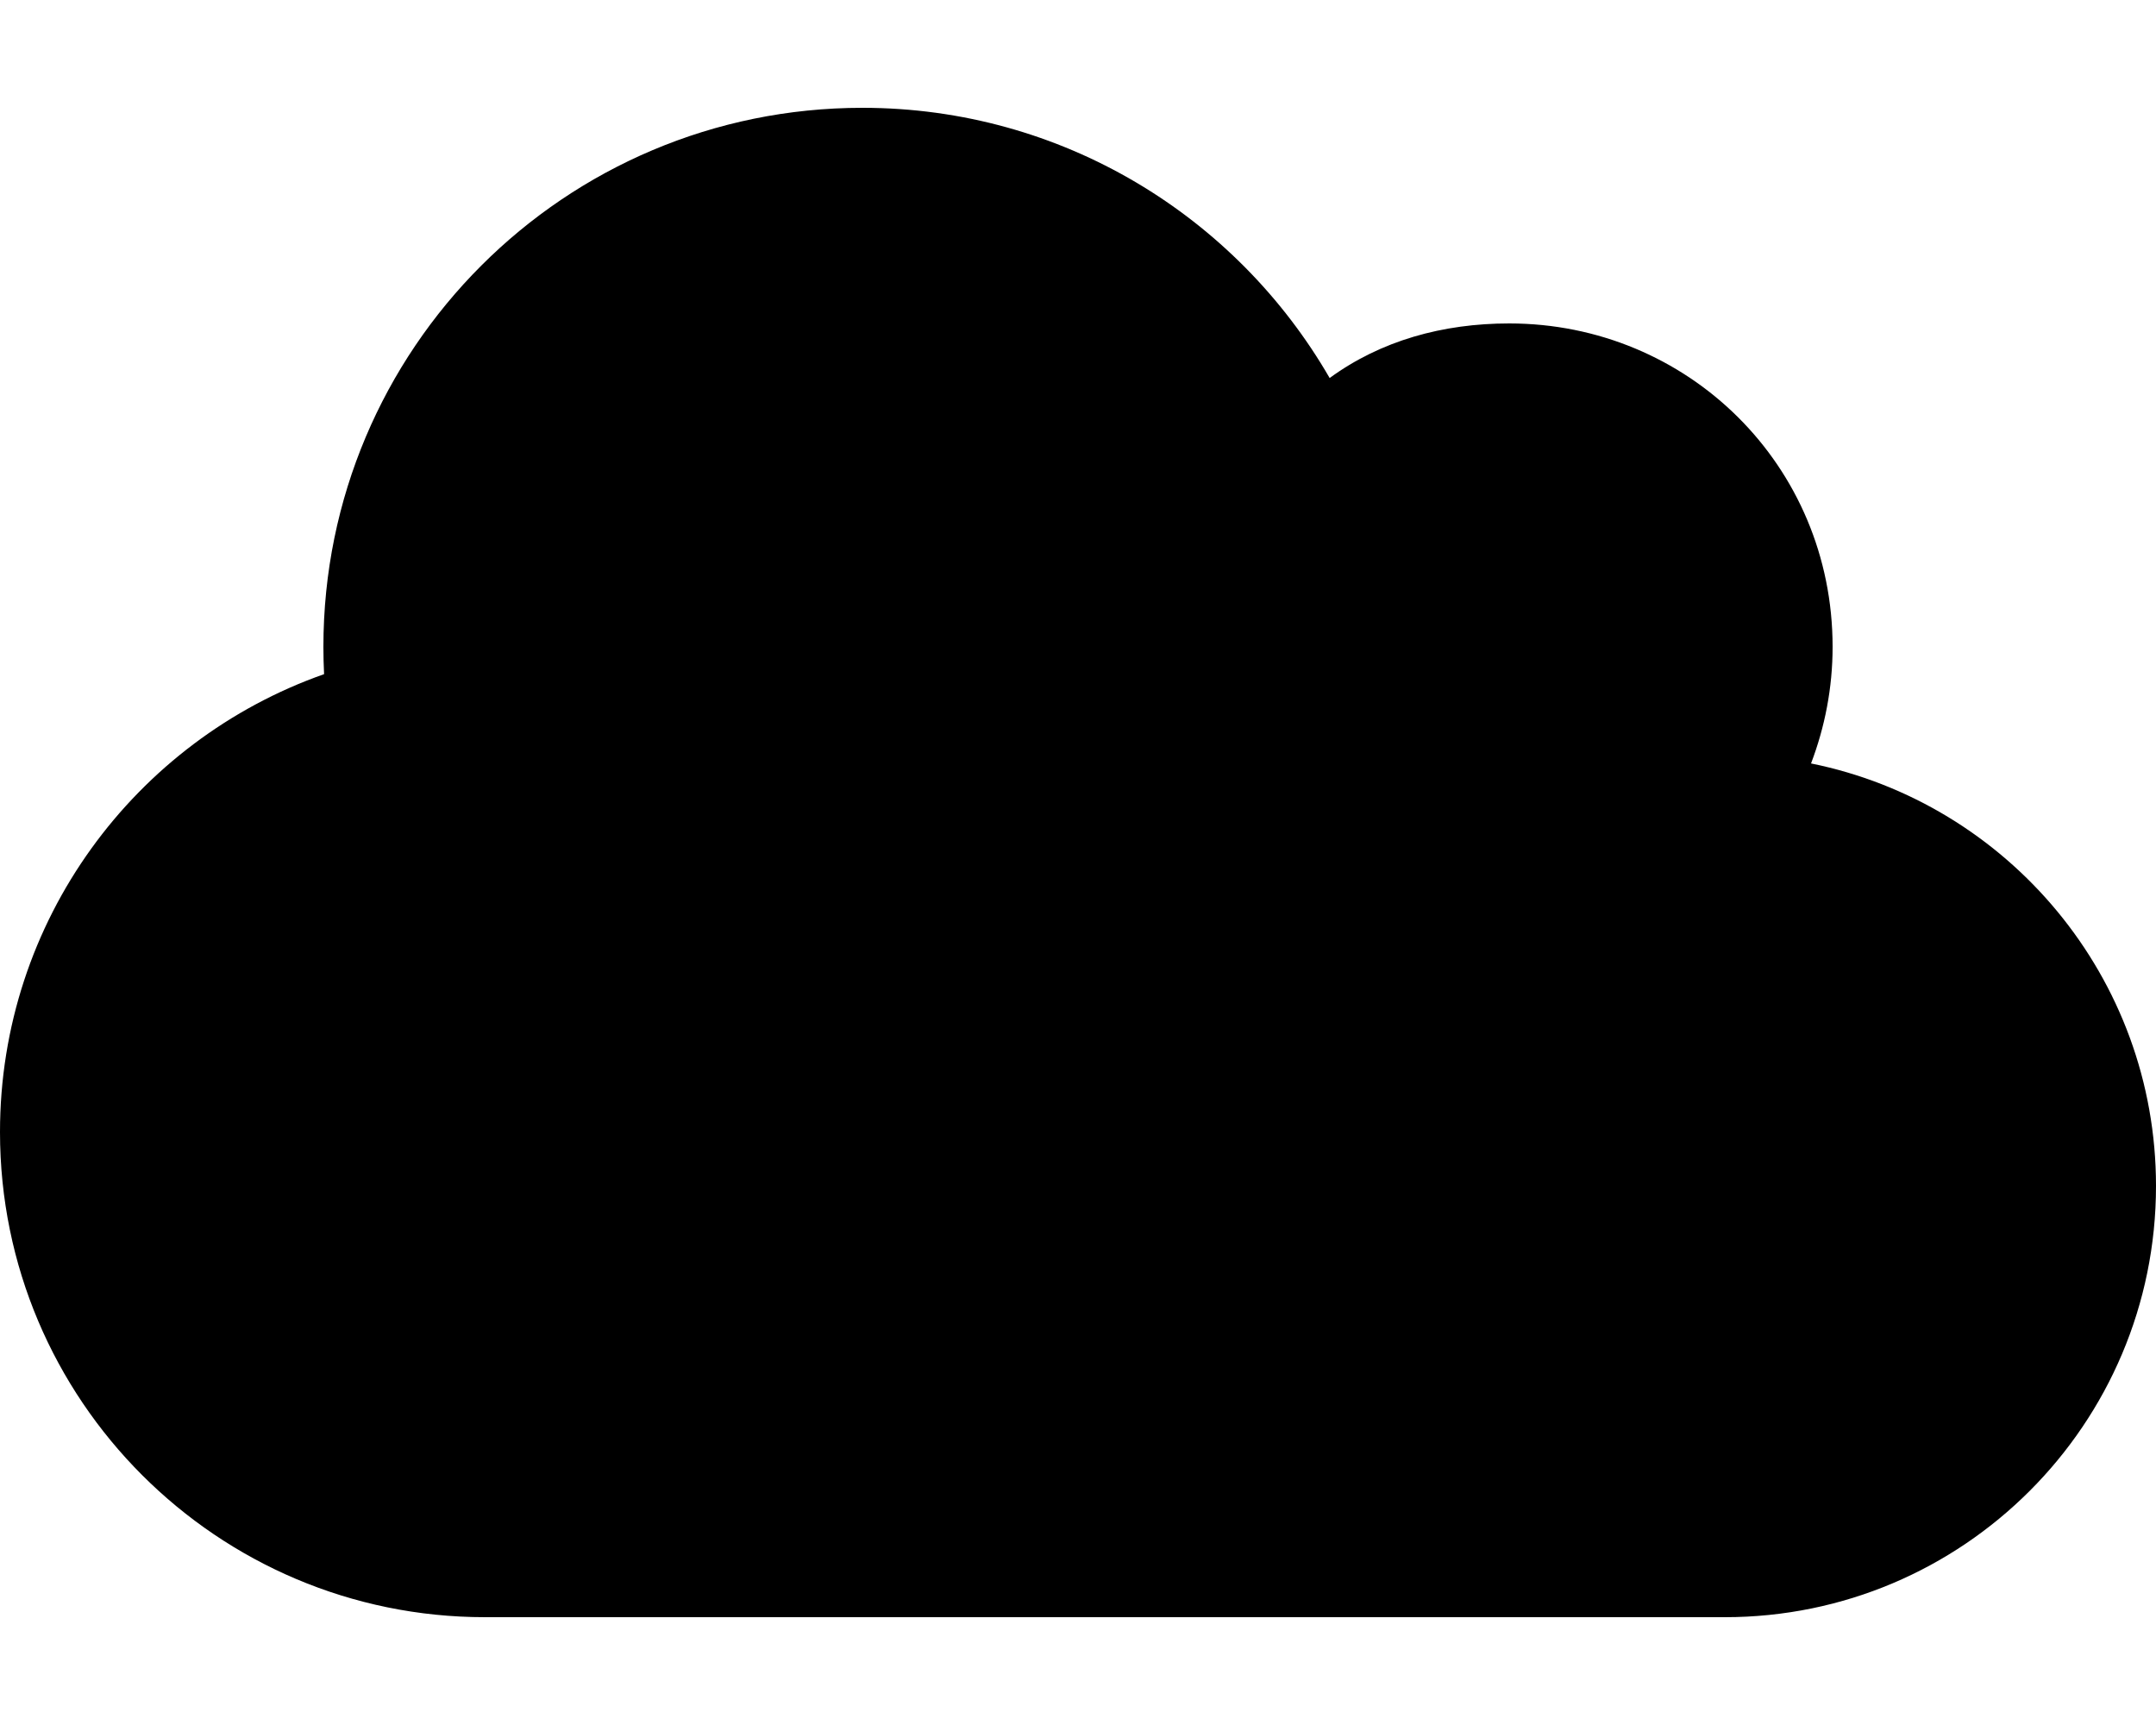
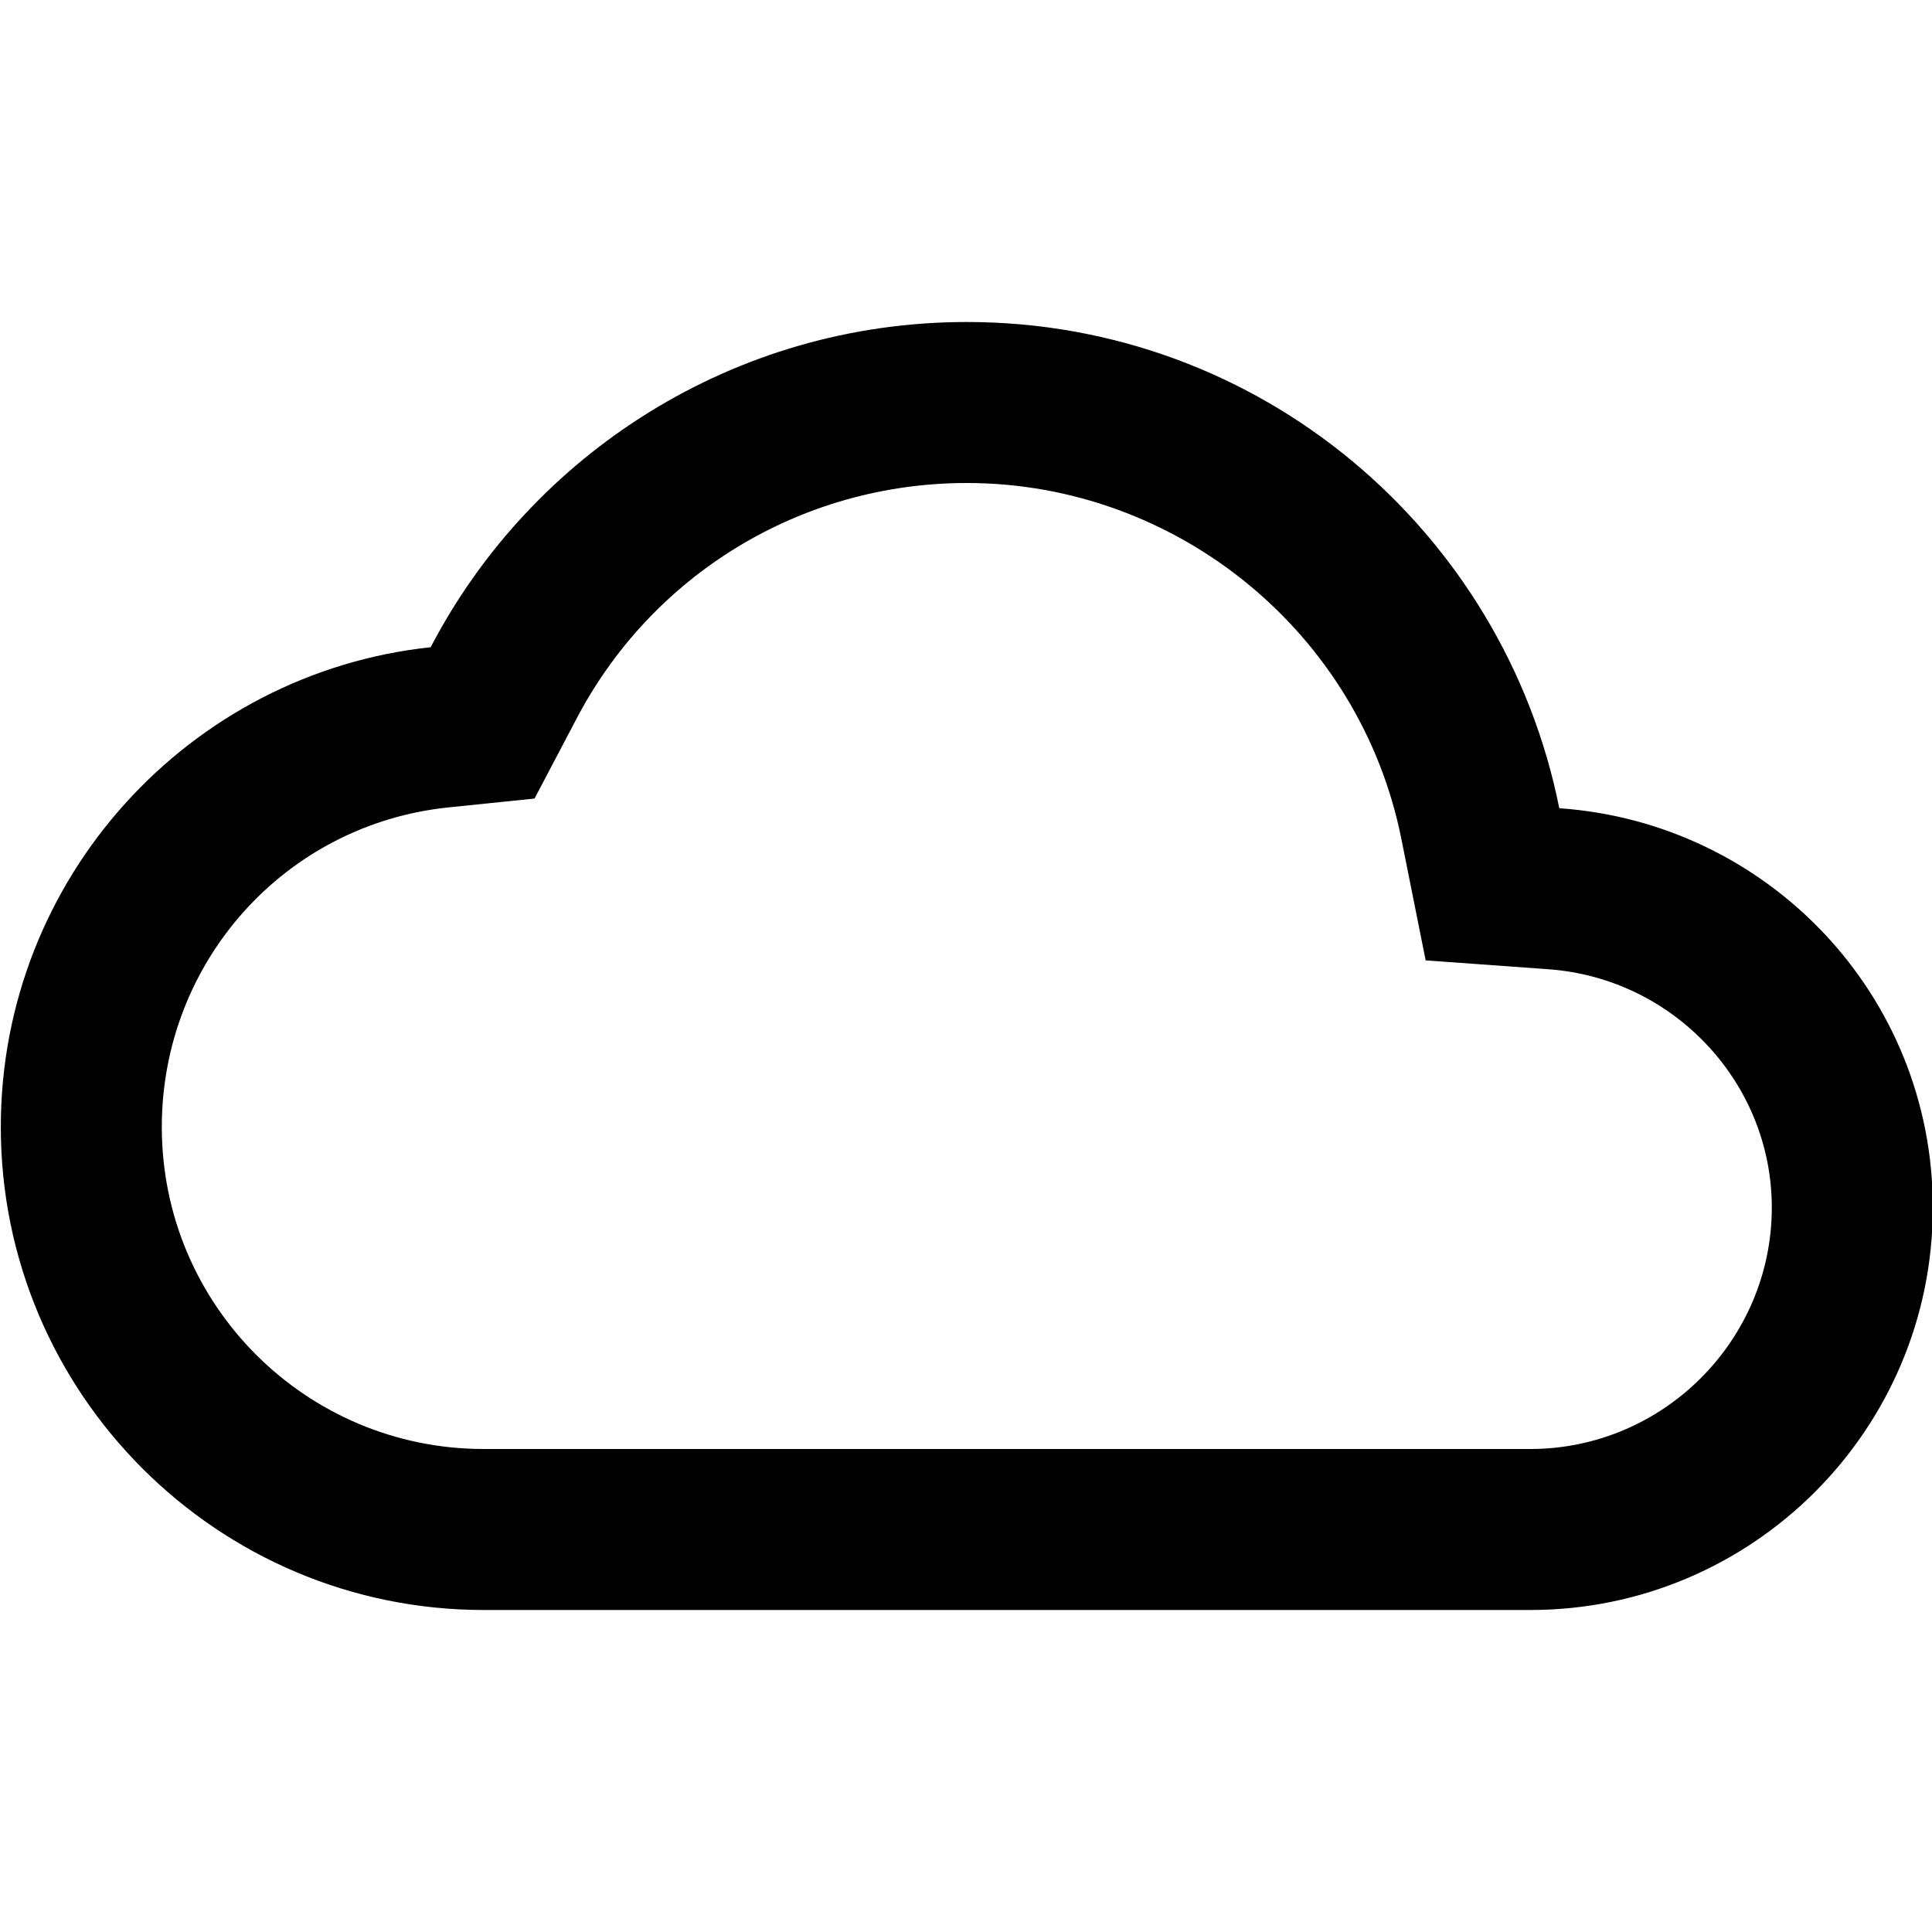
- <svg xmlns="http://www.w3.org/2000/svg" version="1.1" width="1280" height="1024" viewBox="0 0 1280 1024">
+ <svg xmlns="http://www.w3.org/2000/svg" version="1.1" width="768" height="768" viewBox="0 0 768 768">
  <g id="icomoon-ignore">
</g>
-   <path fill="#000" d="M192.4 400.2c-0.26-5.4-0.4-10.8-0.4-16.2 0-176.8 143.2-320 320-320 118.6 0 222 64.5 277.4 160.4 30.4-22.2 67.2-32.4 106.6-32.4 106 0 192 84.2 192 192 0 24.4-4.6 47.6-12.8 69.2 116.8 23.6 204.8 127 204.8 250.8 0 141.4-114.6 256-256 256h-736c-159.060 0-288-129-288-288 0-125.6 80.34-232.4 192.4-271.8z" />
+   <path fill="#000" d="M384.32 192c83.52 0 156.48 59.52 172.8 141.76l9.6 48 48.64 3.52c49.92 3.52 88.96 45.12 88.96 94.72 0 52.8-43.2 96-96 96h-416c-70.72 0-128-57.28-128-128 0-65.6 48.96-120.32 113.92-127.040l34.24-3.52 16-30.4c30.080-58.56 89.92-95.040 155.84-95.040zM384.32 128c-92.48 0-173.12 52.48-213.12 129.28-96 10.24-170.88 91.84-170.88 190.72 0 105.92 86.080 192 192 192h416c88.32 0 160-71.68 160-160 0-84.48-65.6-152.96-148.48-158.72-22.080-110.4-119.040-193.28-235.52-193.28z" />
</svg>
